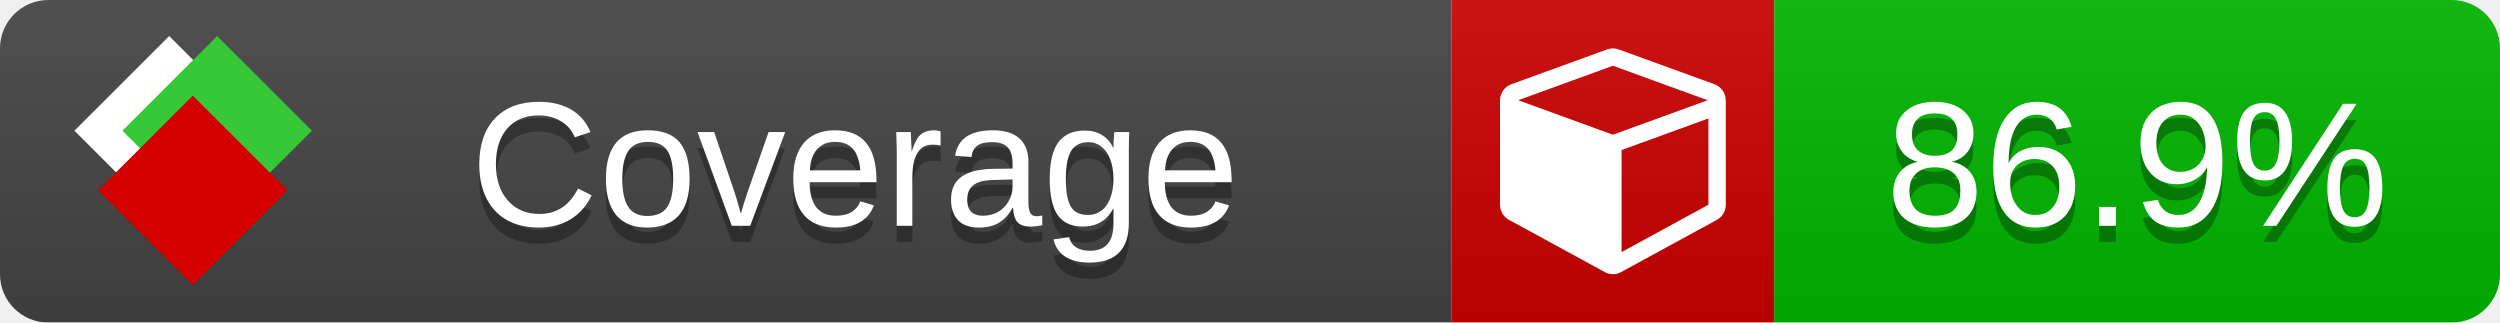
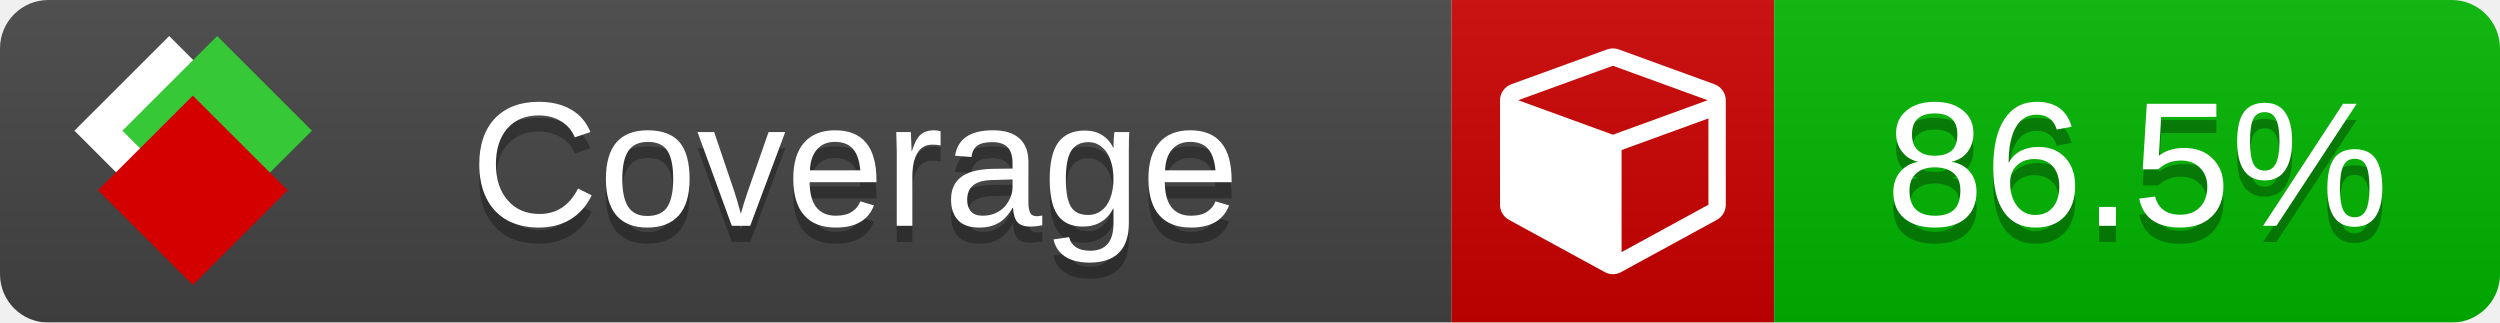
<svg xmlns="http://www.w3.org/2000/svg" xmlns:xlink="http://www.w3.org/1999/xlink" width="155" height="20">
  <style type="text/css">
          
            @keyframes fade1 {
                0% { visibility: visible; opacity: 1; }
-                23% { visibility: visible; opacity: 1; }
-                25% { visibility: hidden; opacity: 0; }
-                48% { visibility: hidden; opacity: 0; }
-                50% { visibility: hidden; opacity: 0; }
-                73% { visibility: hidden; opacity: 0; }
-                75% { visibility: hidden; opacity: 0; }
-                98% { visibility: hidden; opacity: 0; }
+                27% { visibility: visible; opacity: 1; }
+                33% { visibility: hidden; opacity: 0; }
+                60% { visibility: hidden; opacity: 0; }
+                66% { visibility: hidden; opacity: 0; }
+                93% { visibility: hidden; opacity: 0; }
              100% { visibility: visible; opacity: 1; }
            }
            @keyframes fade2 {
                0% { visibility: hidden; opacity: 0; }
-                23% { visibility: hidden; opacity: 0; }
-                25% { visibility: visible; opacity: 1; }
-                48% { visibility: visible; opacity: 1; }
-                50% { visibility: hidden; opacity: 0; }
-                73% { visibility: hidden; opacity: 0; }
-                75% { visibility: hidden; opacity: 0; }
-                98% { visibility: hidden; opacity: 0; }
+                27% { visibility: hidden; opacity: 0; }
+                33% { visibility: visible; opacity: 1; }
+                60% { visibility: visible; opacity: 1; }
+                66% { visibility: hidden; opacity: 0; }
+                93% { visibility: hidden; opacity: 0; }
              100% { visibility: hidden; opacity: 0; }
            }
            @keyframes fade3 {
                0% { visibility: hidden; opacity: 0; }
-                23% { visibility: hidden; opacity: 0; }
-                25% { visibility: hidden; opacity: 0; }
-                48% { visibility: hidden; opacity: 0; }
-                50% { visibility: visible; opacity: 1; }
-                73% { visibility: visible; opacity: 1; }
-                75% { visibility: hidden; opacity: 0; }
-                98% { visibility: hidden; opacity: 0; }
-               100% { visibility: hidden; opacity: 0; }
-             }
-             @keyframes fade4 {
-                 0% { visibility: hidden; opacity: 0; }
-                23% { visibility: hidden; opacity: 0; }
-                25% { visibility: hidden; opacity: 0; }
-                48% { visibility: hidden; opacity: 0; }
-                50% { visibility: hidden; opacity: 0; }
-                73% { visibility: hidden; opacity: 0; }
-                75% { visibility: visible; opacity: 1; }
-                98% { visibility: visible; opacity: 1; }
+                27% { visibility: hidden; opacity: 0; }
+                33% { visibility: hidden; opacity: 0; }
+                60% { visibility: hidden; opacity: 0; }
+                66% { visibility: visible; opacity: 1; }
+                93% { visibility: visible; opacity: 1; }
              100% { visibility: hidden; opacity: 0; }
            }
            .linecoverage {
                animation-duration: 15s;
                animation-name: fade1;
                animation-iteration-count: infinite;
            }
            .branchcoverage {
                animation-duration: 15s;
                animation-name: fade2;
                animation-iteration-count: infinite;
            }
            .methodcoverage {
                animation-duration: 15s;
                animation-name: fade3;
-                 animation-iteration-count: infinite;
-             }
-             .fullmethodcoverage {
-                 animation-duration: 15s;
-                 animation-name: fade4;
                animation-iteration-count: infinite;
            }
          
    </style>
  <defs>
    <linearGradient id="gradient" x2="0" y2="100%">
      <stop offset="0" stop-color="#bbb" stop-opacity=".1" />
      <stop offset="1" stop-opacity=".1" />
    </linearGradient>
    <linearGradient id="c">
      <stop offset="0" stop-color="#d40000" />
      <stop offset="1" stop-color="#ff2a2a" />
    </linearGradient>
    <linearGradient id="a">
      <stop offset="0" stop-color="#e0e0de" />
      <stop offset="1" stop-color="#fff" />
    </linearGradient>
    <linearGradient id="b">
      <stop offset="0" stop-color="#37c837" />
      <stop offset="1" stop-color="#217821" />
    </linearGradient>
    <linearGradient xlink:href="#a" id="e" x1="106.44" x2="69.96" y1="-11.96" y2="-46.84" gradientTransform="matrix(-.8426 -.00045 -.00045 -.8426 -94.27 -75.82)" gradientUnits="userSpaceOnUse" />
    <linearGradient xlink:href="#b" id="f" x1="56.19" x2="77.97" y1="-23.45" y2="10.62" gradientTransform="matrix(.8426 .00045 .00045 .8426 94.27 75.82)" gradientUnits="userSpaceOnUse" />
    <linearGradient xlink:href="#c" id="g" x1="79.98" x2="132.9" y1="10.79" y2="10.79" gradientTransform="matrix(.8426 .00045 .00045 .8426 94.27 75.82)" gradientUnits="userSpaceOnUse" />
    <mask id="mask">
      <rect width="155" height="20" rx="3" fill="#fff" />
    </mask>
    <g id="icon" transform="matrix(.04486 0 0 .04481 -.48 -.63)">
      <rect width="52.92" height="52.92" x="-109.72" y="-27.13" fill="url(#e)" transform="rotate(-135)" />
      <rect width="52.92" height="52.92" x="70.19" y="-39.18" fill="url(#f)" transform="rotate(45)" />
      <rect width="52.92" height="52.92" x="80.05" y="-15.74" fill="url(#g)" transform="rotate(45)" />
    </g>
  </defs>
  <g mask="url(#mask)">
    <rect x="0" y="0" width="90" height="20" fill="#444" />
    <rect x="90" y="0" width="20" height="20" fill="#c00" />
    <rect x="110" y="0" width="45" height="20" fill="#00B600" />
    <rect x="0" y="0" width="155" height="20" fill="url(#gradient)" />
  </g>
  <g>
    <path class="" fill="#fff" d="m 100.538,15.629 5.385,-2.936 v -5.351 l -5.385,1.96 z M 100,8.351 105.873,6.214 100,4.077 94.127,6.214 Z m 7,-2.12 v 6.462 q 0,0.294 -0.151,0.547 -0.151,0.252 -0.412,0.395 l -5.923,3.231 q -0.236,0.135 -0.513,0.135 -0.278,0 -0.513,-0.135 l -5.923,-3.231 Q 93.303,13.492 93.151,13.239 93,12.987 93,12.692 v -6.462 q 0,-0.337 0.194,-0.614 0.194,-0.278 0.513,-0.395 l 5.923,-2.154 q 0.185,-0.067 0.37,-0.067 0.185,0 0.37,0.067 l 5.923,2.154 q 0.32,0.118 0.513,0.395 Q 107,5.894 107,6.231 Z" />
  </g>
  <g fill="#fff" text-anchor="middle" font-family="Verdana,Arial,Geneva,sans-serif" font-size="11">
    <a xlink:href="https://github.com/danielpalme/ReportGenerator" target="_top">
      <use xlink:href="#icon" transform="translate(3,1) scale(3.5)" />
    </a>
    <text x="53" y="15" fill="#010101" fill-opacity=".3">Coverage</text>
    <text x="53" y="14" fill="#fff">Coverage</text>
-     <text class="" x="132.5" y="15" fill="#010101" fill-opacity=".3">86.9%</text>
-     <text class="" x="132.5" y="14">86.9%</text>
+     <text class="" x="132.5" y="15" fill="#010101" fill-opacity=".3">86.5%</text>
+     <text class="" x="132.5" y="14">86.5%</text>
  </g>
  <g>
    <rect class="" x="90" y="0" width="65" height="20" fill-opacity="0" />
  </g>
</svg>
